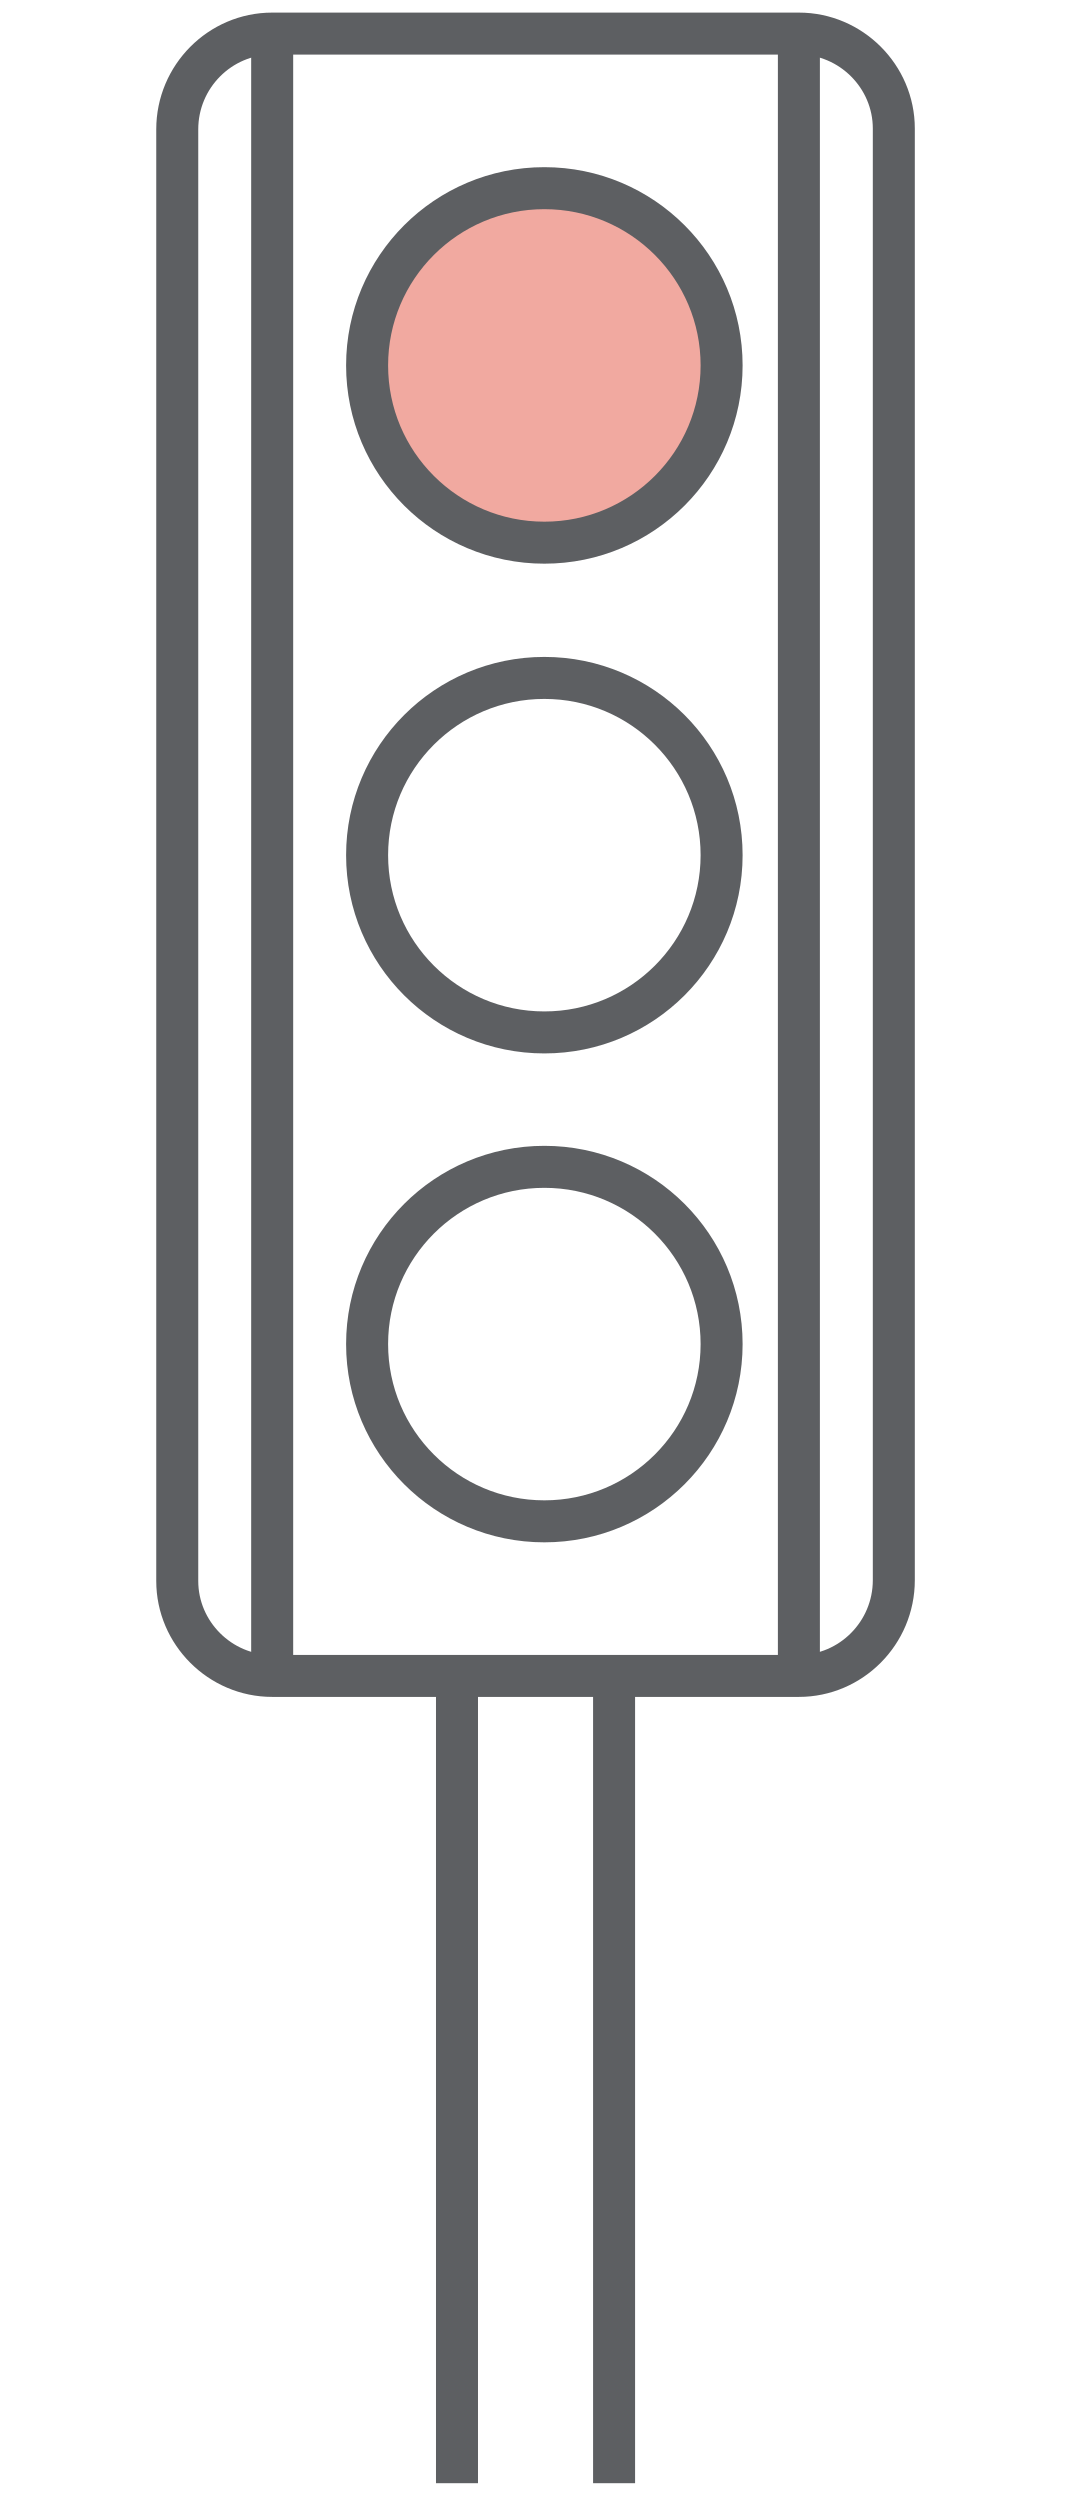
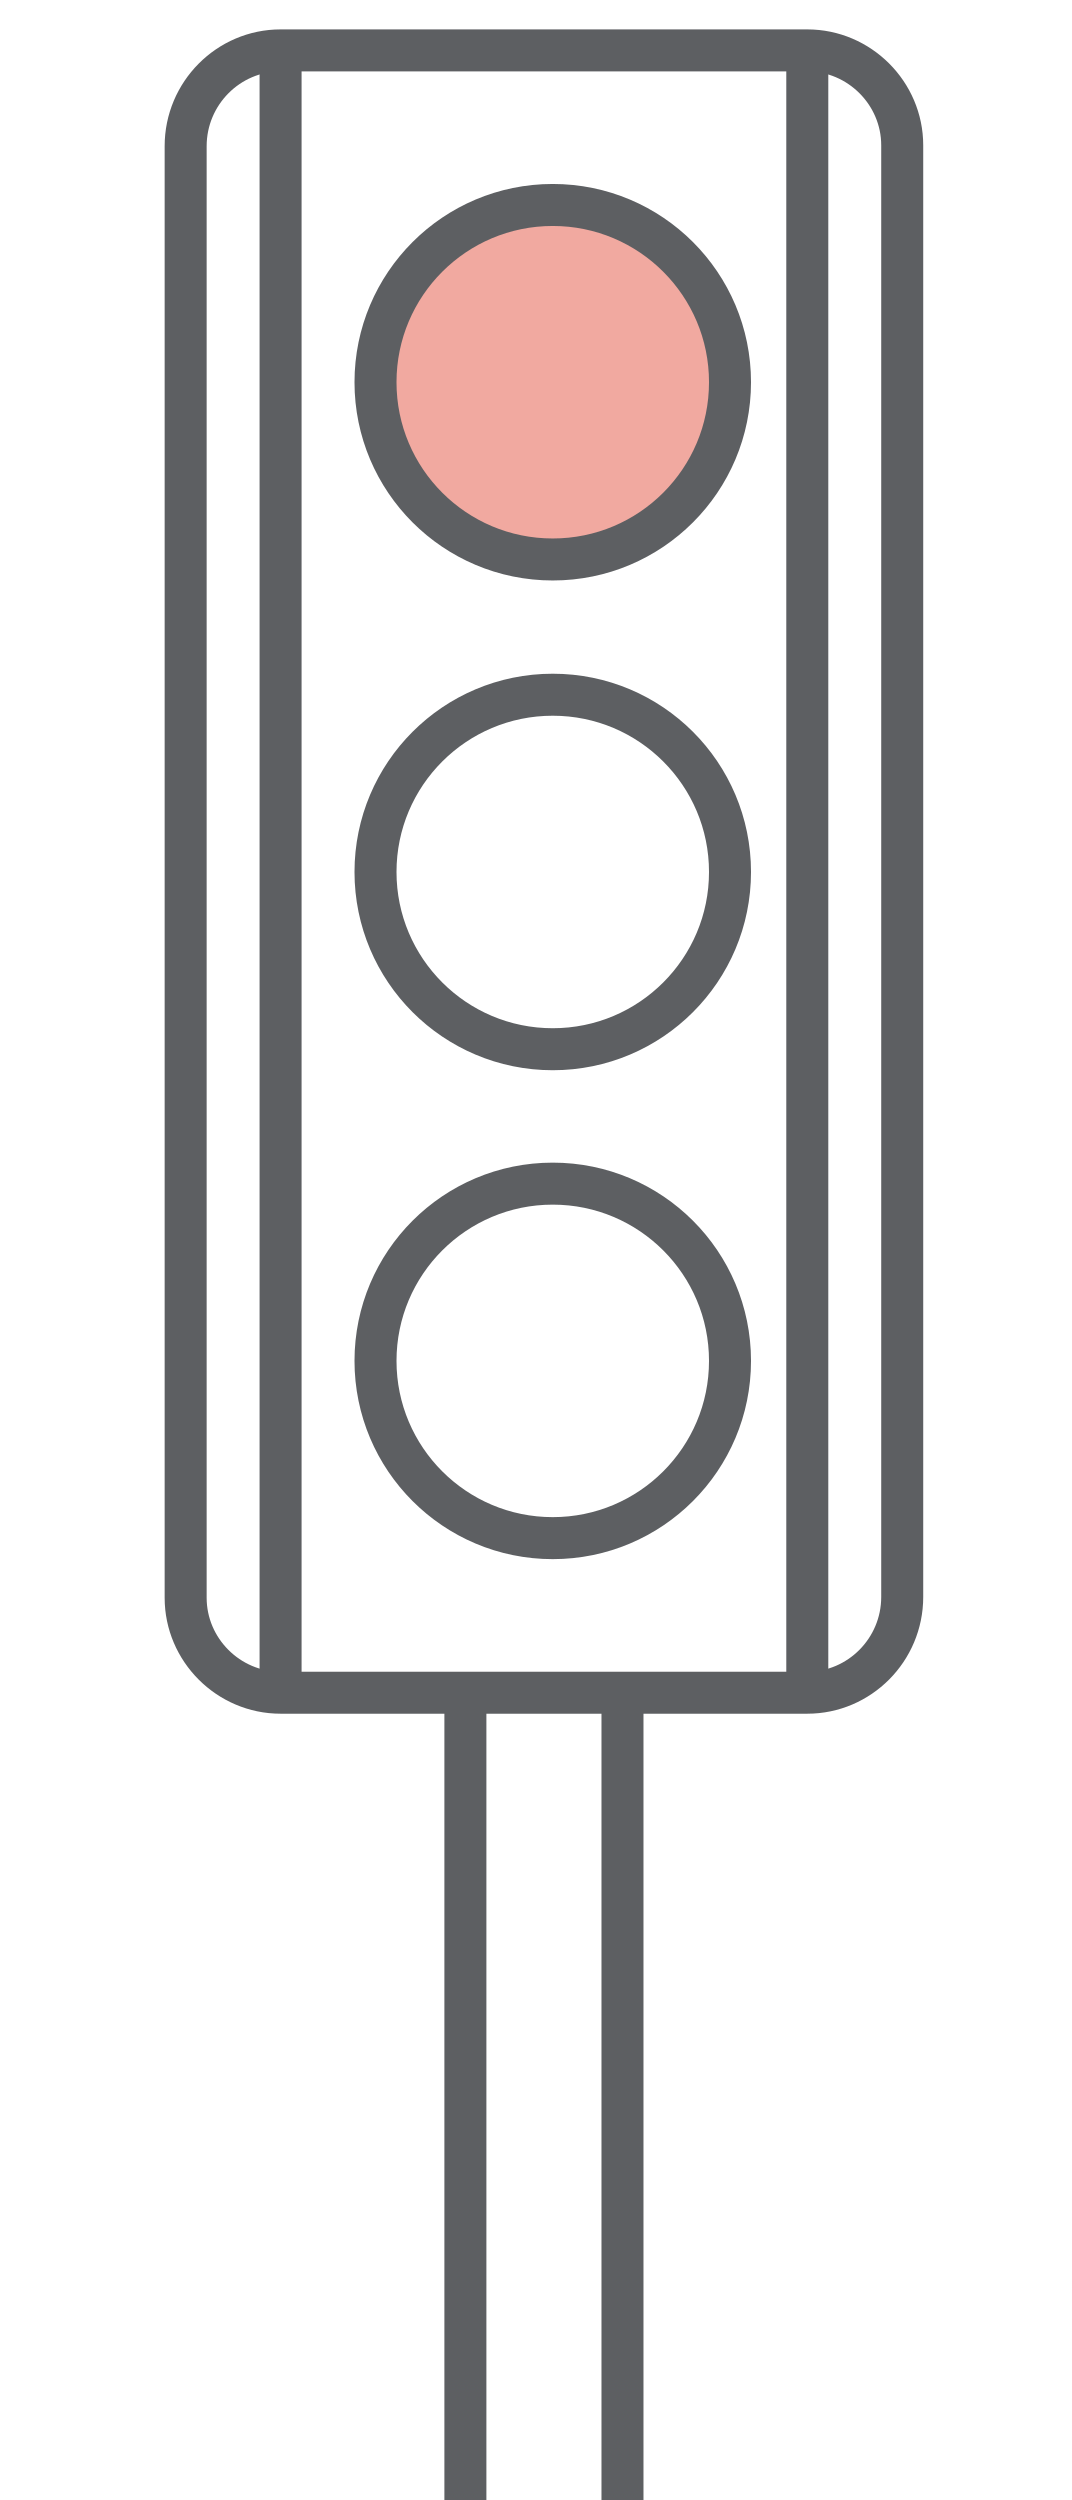
<svg xmlns="http://www.w3.org/2000/svg" version="1.1" id="图层_1" x="0px" y="0px" viewBox="0 0 127.6 297.6" style="enable-background:new 0 0 127.6 297.6;" xml:space="preserve">
  <style type="text/css">
	.st0{fill:none;stroke:#5D5F62;stroke-width:5;stroke-miterlimit:10;}
	.st1{fill:#F1A9A0;stroke:#5D5F62;stroke-width:5;stroke-miterlimit:10;}
</style>
  <g>
-     <path class="st0" d="M95.1,199.5H32.4c-6.2,0-11.3-5.1-11.3-11.3V15.4C21.1,9.1,26.2,4,32.4,4h62.7c6.2,0,11.3,5.1,11.3,11.3v172.8   C106.4,194.4,101.3,199.5,95.1,199.5z" />
-     <line class="st0" x1="32.4" y1="4" x2="32.4" y2="199.5" />
-     <line class="st0" x1="95.1" y1="4" x2="95.1" y2="199.5" />
+     <path class="st0" d="M96.1,201.5H33.4c-6.2,0-11.3-5.1-11.3-11.3V17.4C22.1,11.1,27.2,6,33.4,6h62.7c6.2,0,11.3,5.1,11.3,11.3   v172.8C107.4,196.4,102.3,201.5,96.1,201.5z" />
+     <line class="st0" x1="33.4" y1="6" x2="33.4" y2="201.5" />
+     <line class="st0" x1="96.1" y1="6" x2="96.1" y2="201.5" />
    <g>
-       <circle class="st1" cx="64.8" cy="43.5" r="21.1" />
-       <circle class="st0" cx="64.8" cy="101.8" r="21.1" />
-       <circle class="st0" cx="64.8" cy="160" r="21.1" />
+       <circle class="st1" cx="65.8" cy="45.5" r="21.1" />
+       <circle class="st0" cx="65.8" cy="103.8" r="21.1" />
+       <circle class="st0" cx="65.8" cy="162" r="21.1" />
    </g>
    <g>
-       <line class="st0" x1="54.4" y1="199" x2="54.4" y2="295.6" />
-       <line class="st0" x1="73.1" y1="199" x2="73.1" y2="295.6" />
+       <line class="st0" x1="55.4" y1="201" x2="55.4" y2="297.6" />
+       <line class="st0" x1="74.1" y1="201" x2="74.1" y2="297.6" />
    </g>
  </g>
</svg>
